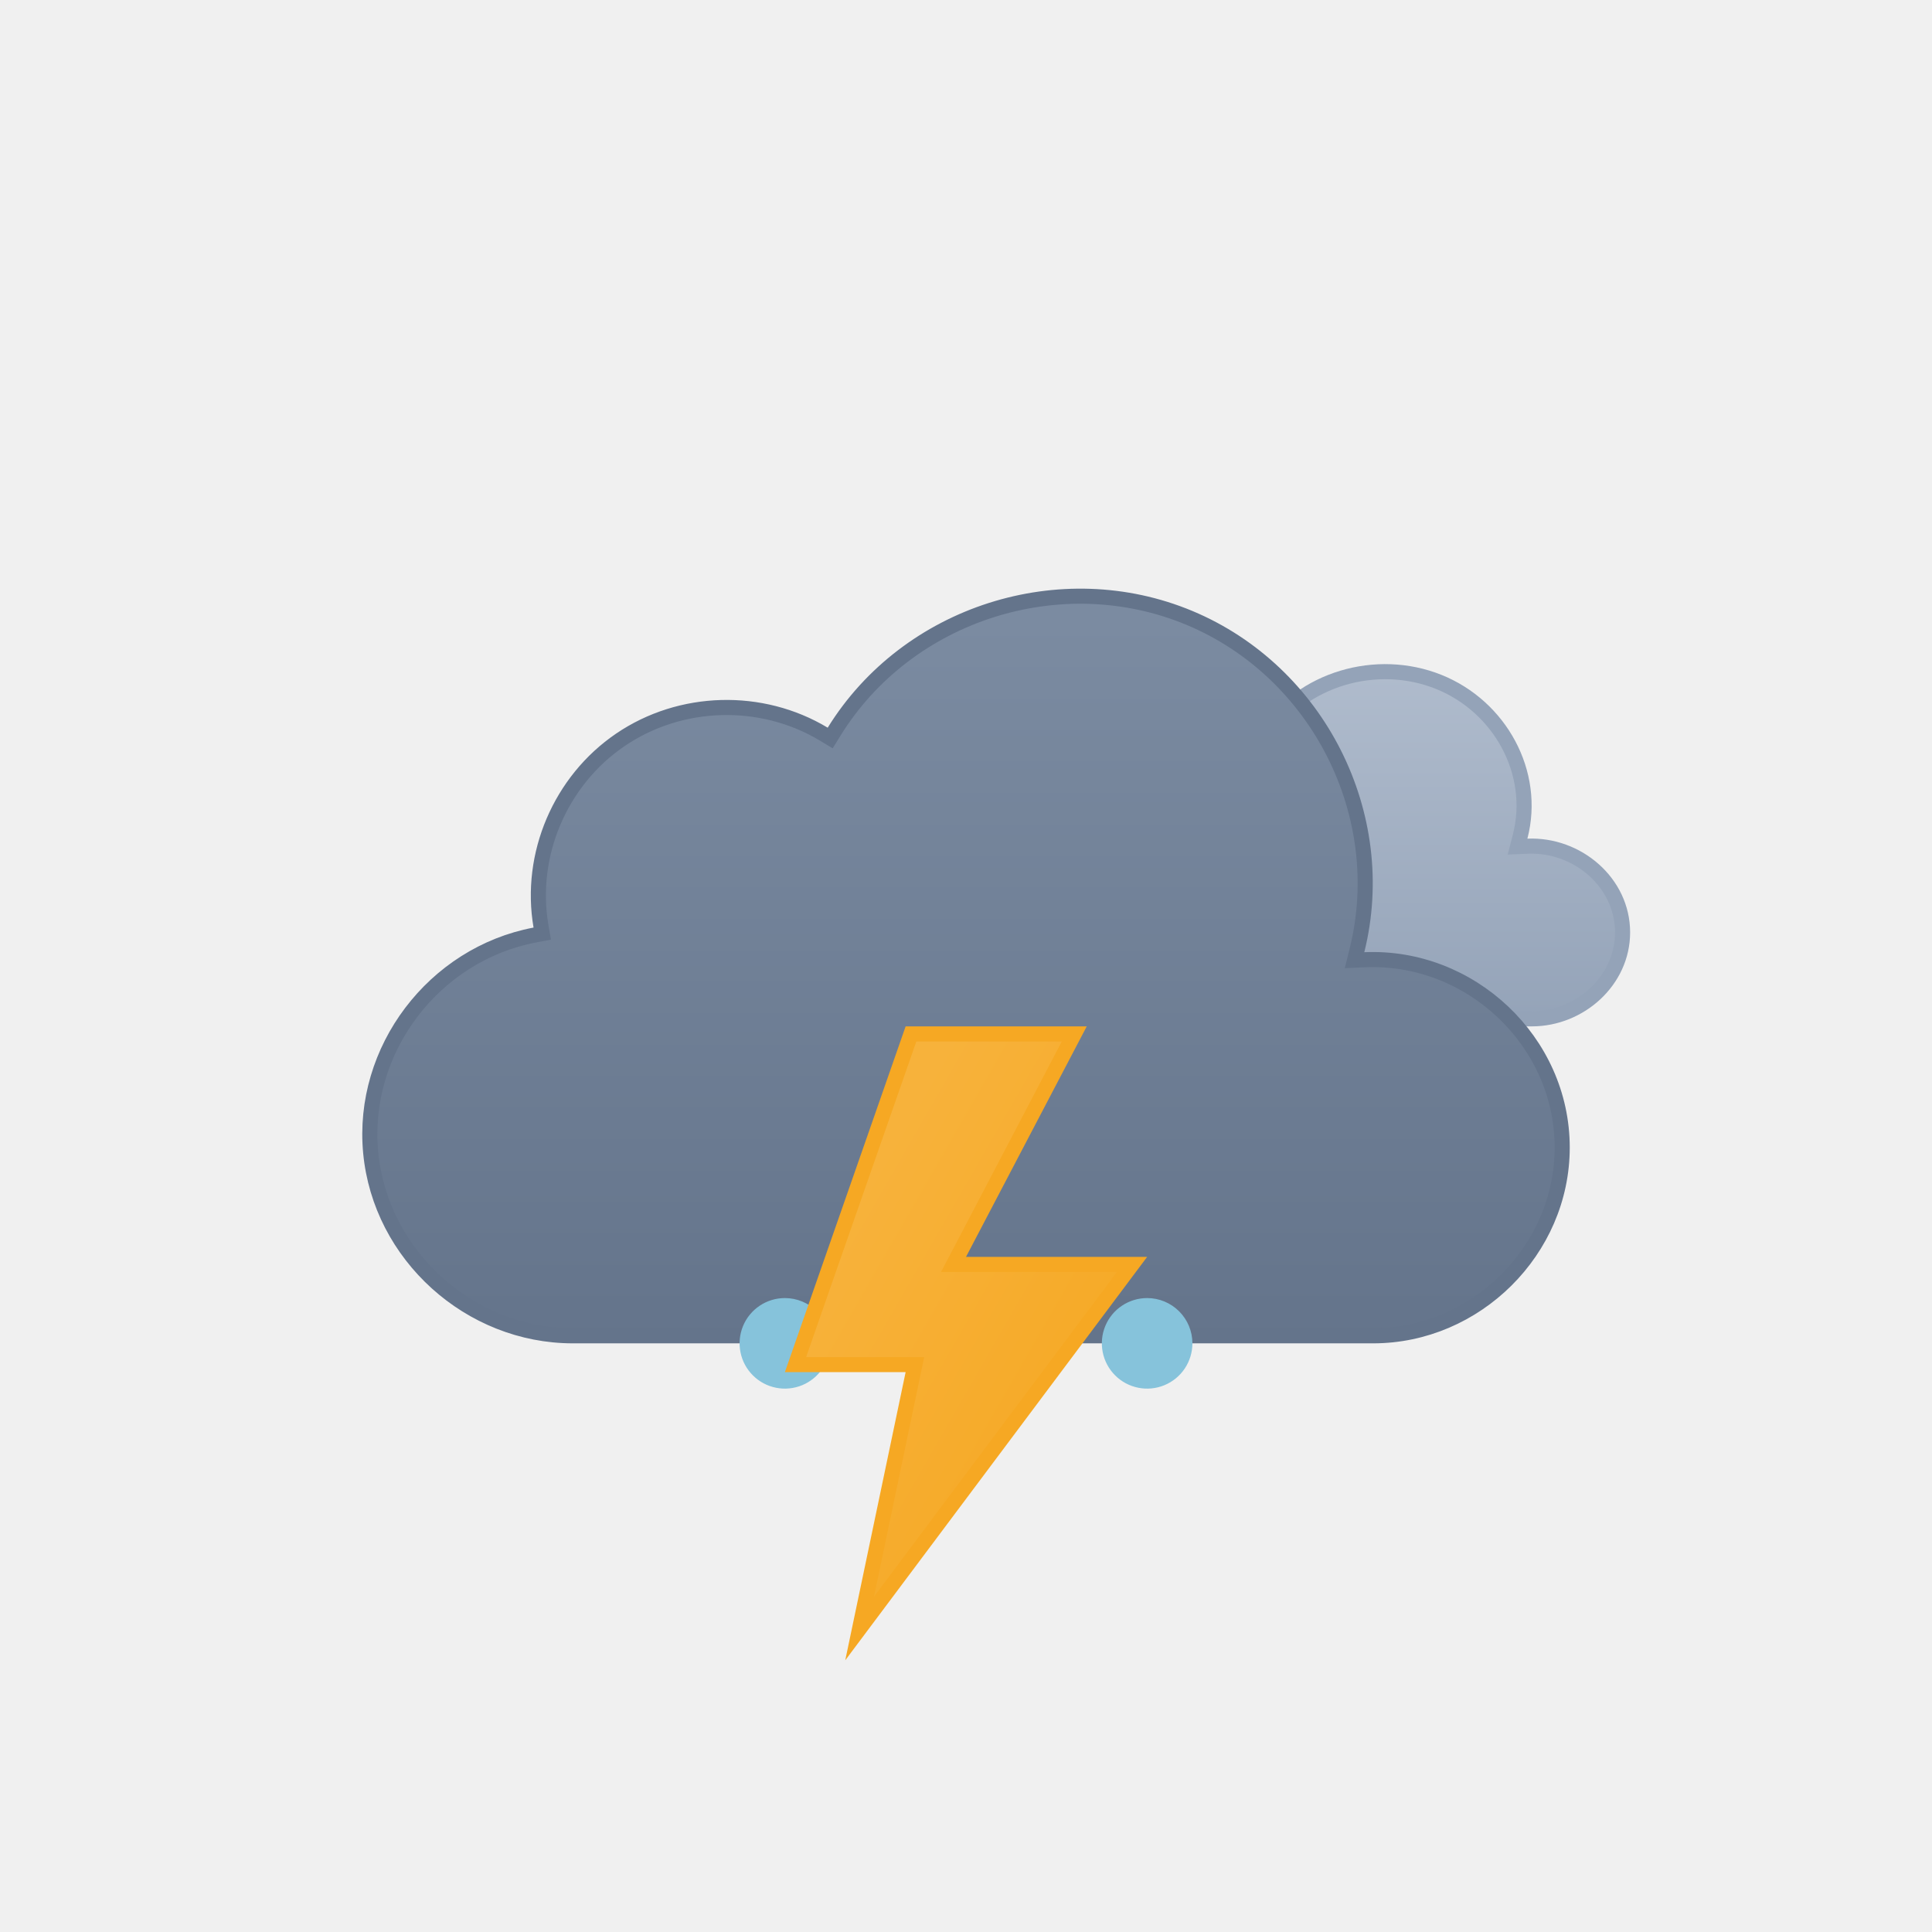
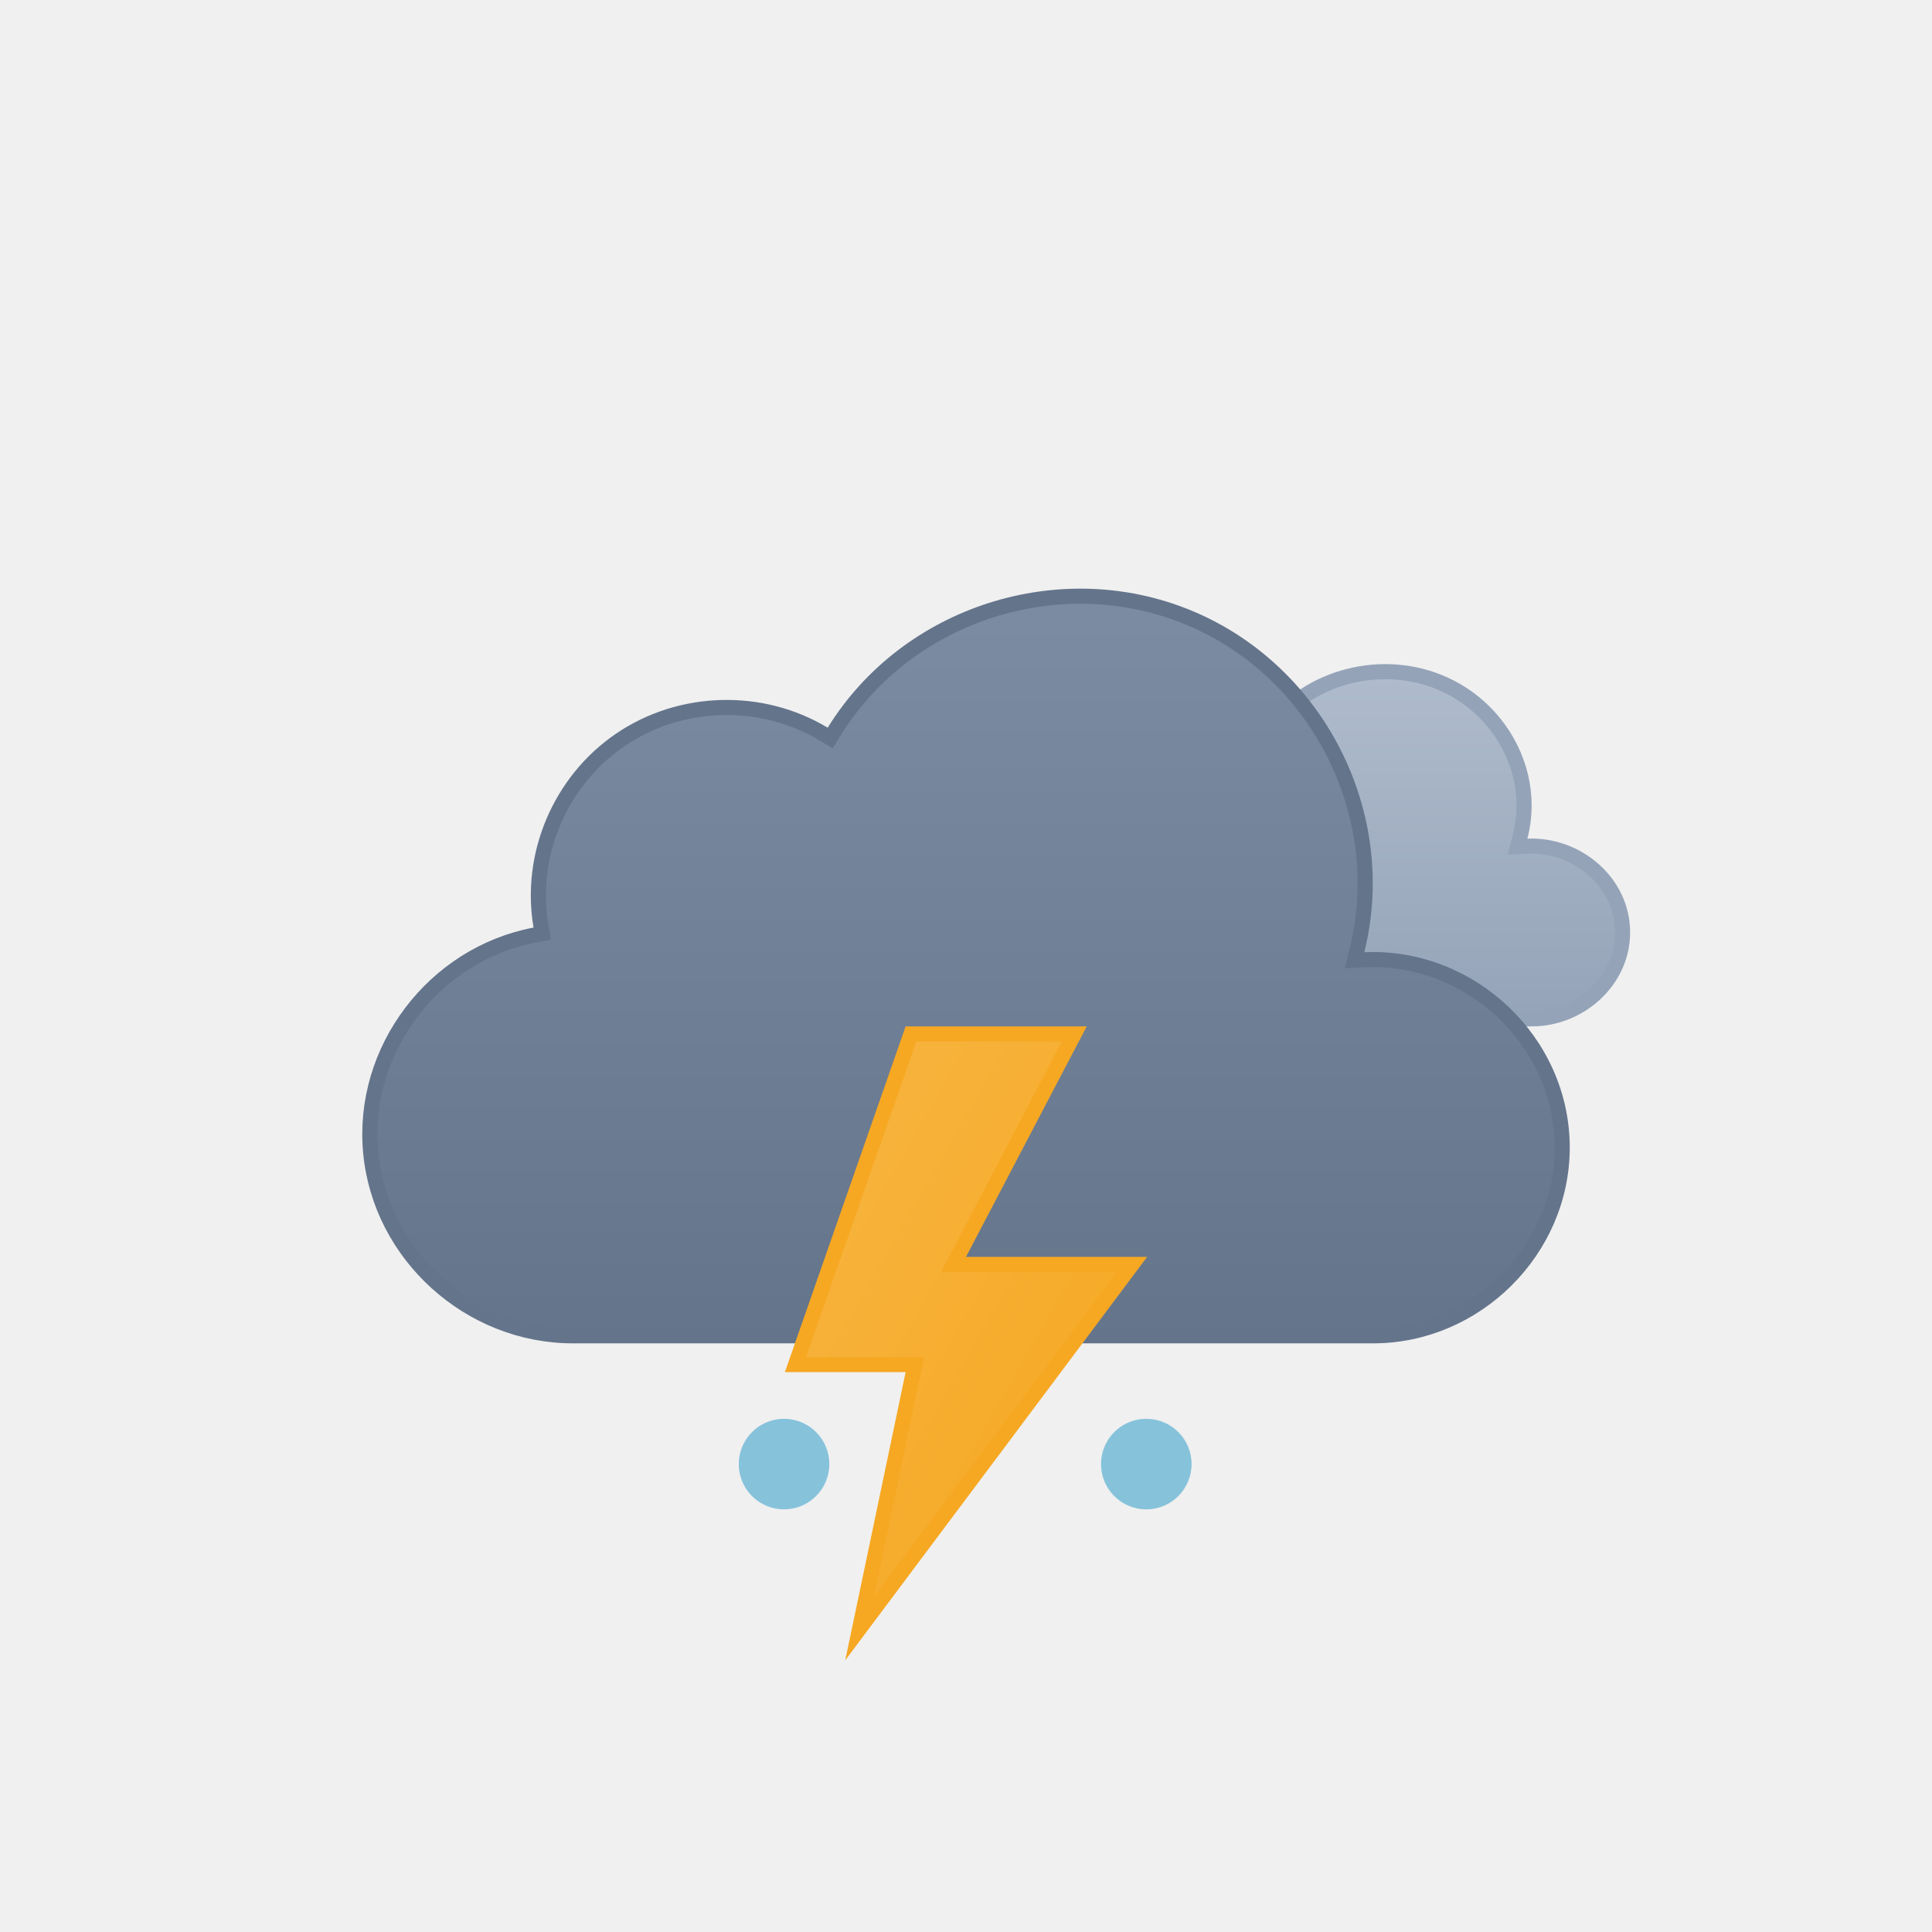
- <svg xmlns="http://www.w3.org/2000/svg" viewBox="0 0 128 128" fill="none">
-   <g id="thunderstorms-extreme-hail" clip-path="url(#clip0_1858_10017)">
-     <g id="Sky">
-       <g id="Clouds">
-         <g id="Secondary Cloud">
-           <path id="Cloud" d="M83.839 48.693C86.245 44.958 91.215 43.529 95.318 45.177C99.361 46.801 101.814 51.189 100.71 55.437L100.541 56.09L101.215 56.062C104.496 55.924 107.5 58.465 107.5 61.774C107.5 64.976 104.669 67.5 101.489 67.5H74.977C71.768 67.501 68.845 65.118 68.529 61.907C68.214 58.707 70.617 55.841 73.764 55.27L74.255 55.182L74.168 54.69C73.774 52.493 74.812 50.249 76.685 49.027C78.611 47.771 81.177 47.707 83.168 48.856L83.582 49.094L83.839 48.693Z" fill="url(#paint0_linear_1858_10017)" stroke="#94A3B8" stroke-miterlimit="10" />
+ <svg xmlns="http://www.w3.org/2000/svg" fill="none" viewBox="0 0 128 128">
+   <g id="thunderstorms-extreme-hail__thunderstorms-extreme-hail" clip-path="url(#thunderstorms-extreme-hail__clip0_1858_10017)">
+     <g id="thunderstorms-extreme-hail__Sky">
+       <g id="thunderstorms-extreme-hail__Clouds">
+         <g id="thunderstorms-extreme-hail__Secondary Cloud">
+           <path id="thunderstorms-extreme-hail__Cloud" fill="url(#thunderstorms-extreme-hail__paint0_linear_1858_10017)" stroke="#94a3b8" stroke-miterlimit="10" d="M83.84 48.693c2.404-3.735 7.375-5.164 11.478-3.516 4.043 1.624 6.496 6.012 5.392 10.26l-.169.653.674-.029c3.281-.137 6.285 2.404 6.285 5.713 0 3.202-2.831 5.726-6.011 5.726H74.977c-3.209 0-6.132-2.382-6.448-5.593-.315-3.2 2.088-6.066 5.235-6.636l.491-.09-.087-.49c-.394-2.198.644-4.442 2.517-5.664 1.926-1.256 4.492-1.32 6.483-.17l.413.237z" />
        </g>
-         <g id="Cloud_2">
-           <path id="Cloud_3" d="M55.262 48.475C60.123 40.611 70.297 37.38 78.815 40.943C87.321 44.502 92.138 54.003 89.903 62.965L89.742 63.614L90.411 63.585C97.42 63.279 103.5 68.992 103.5 76.028C103.499 82.84 97.772 88.5 90.977 88.5H37.954C31.127 88.502 25.203 83.171 24.559 76.36C23.916 69.552 28.737 63.212 35.443 61.945L35.926 61.853L35.842 61.369C35.026 56.624 37.126 51.717 41.105 49.013C45.095 46.301 50.446 46.154 54.58 48.64L55.002 48.895L55.262 48.475Z" fill="url(#paint1_linear_1858_10017)" stroke="#64748B" stroke-miterlimit="10" />
+         <g id="thunderstorms-extreme-hail__Cloud_2">
+           <path id="thunderstorms-extreme-hail__Cloud_3" fill="url(#thunderstorms-extreme-hail__paint1_linear_1858_10017)" stroke="#64748b" stroke-miterlimit="10" d="M55.262 48.475c4.86-7.864 15.035-11.095 23.553-7.532 8.506 3.56 13.323 13.06 11.088 22.022l-.161.65.669-.03c7.01-.306 13.089 5.407 13.089 12.443-.001 6.811-5.728 12.472-12.523 12.472H37.954c-6.827.002-12.751-5.33-13.395-12.14-.643-6.808 4.178-13.148 10.884-14.415l.483-.092-.084-.484c-.816-4.745 1.284-9.652 5.263-12.356 3.99-2.712 9.34-2.86 13.475-.373l.422.255z" />
        </g>
      </g>
    </g>
-     <g id="Precipitation">
-       <g id="Ice balls">
-         <path id="Ice Ball 1" d="M52 86C51.407 86 50.827 86.176 50.333 86.506C49.84 86.835 49.455 87.304 49.228 87.852C49.001 88.4 48.942 89.003 49.058 89.585C49.173 90.167 49.459 90.702 49.879 91.121C50.298 91.541 50.833 91.827 51.415 91.942C51.997 92.058 52.6 91.999 53.148 91.772C53.696 91.545 54.165 91.16 54.494 90.667C54.824 90.173 55 89.593 55 89C55 88.204 54.684 87.441 54.121 86.879C53.559 86.316 52.796 86 52 86Z" fill="#86C3DB" />
-         <path id="Ice Ball 2" d="M64 86C63.407 86 62.827 86.176 62.333 86.506C61.84 86.835 61.455 87.304 61.228 87.852C61.001 88.4 60.942 89.003 61.058 89.585C61.173 90.167 61.459 90.702 61.879 91.121C62.298 91.541 62.833 91.827 63.415 91.942C63.997 92.058 64.6 91.999 65.148 91.772C65.696 91.545 66.165 91.16 66.494 90.667C66.824 90.173 67 89.593 67 89C67 88.204 66.684 87.441 66.121 86.879C65.559 86.316 64.796 86 64 86Z" fill="#86C3DB" />
-         <path id="Ice Ball 3" d="M76 86C75.407 86 74.827 86.176 74.333 86.506C73.84 86.835 73.455 87.304 73.228 87.852C73.001 88.4 72.942 89.003 73.058 89.585C73.173 90.167 73.459 90.702 73.879 91.121C74.298 91.541 74.833 91.827 75.415 91.942C75.997 92.058 76.6 91.999 77.148 91.772C77.696 91.545 78.165 91.16 78.494 90.667C78.824 90.173 79 89.593 79 89C79 88.204 78.684 87.441 78.121 86.879C77.559 86.316 76.796 86 76 86Z" fill="#86C3DB" />
+     <g id="thunderstorms-extreme-hail__Precipitation">
+       <g id="thunderstorms-extreme-hail__Ice balls">
+         <path id="thunderstorms-extreme-hail__Ice Ball 1" fill="#86c3db" d="M52 86a3 3 0 1 0 0 5.999A3 3 0 0 0 52 86" transform="translate(0 8)" />
+         <path id="thunderstorms-extreme-hail__Ice Ball 2" fill="#86c3db" d="M64 86a3 3 0 1 0 0 5.999A3 3 0 0 0 64 86" />
+         <path id="thunderstorms-extreme-hail__Ice Ball 3" fill="#86c3db" d="M76 86a3 3 0 1 0 0 5.999A3 3 0 0 0 76 86" transform="translate(0 8)" />
      </g>
    </g>
-     <g id="Lightning">
-       <path id="Lightning Bolt" d="M71.173 68.5L63.557 83.041L63.173 83.772H75.002L56.952 107.892L60.489 91.012L60.616 90.409H52.704L60.355 68.5H71.173Z" fill="url(#paint2_linear_1858_10017)" stroke="#F6A823" stroke-miterlimit="10" />
+     <g id="thunderstorms-extreme-hail__Lightning">
+       <path id="thunderstorms-extreme-hail__Lightning Bolt" fill="url(#thunderstorms-extreme-hail__paint2_linear_1858_10017)" stroke="#f6a823" stroke-miterlimit="10" d="m71.173 68.5-7.616 14.541-.384.731h11.829l-18.05 24.12 3.537-16.88.127-.603h-7.912L60.355 68.5z" />
    </g>
  </g>
  <defs>
-     <linearGradient id="paint0_linear_1858_10017" x1="88" y1="44" x2="88" y2="68" gradientUnits="userSpaceOnUse">
-       <stop stop-color="#B0BCCD" />
-       <stop offset="1" stop-color="#94A3B8" />
+     <linearGradient id="thunderstorms-extreme-hail__paint0_linear_1858_10017" x1="88" x2="88" y1="44" y2="68" gradientUnits="userSpaceOnUse">
+       <stop stop-color="#b0bccd" />
+       <stop offset="1" stop-color="#94a3b8" />
    </linearGradient>
-     <linearGradient id="paint1_linear_1858_10017" x1="64.001" y1="39" x2="64.001" y2="89" gradientUnits="userSpaceOnUse">
-       <stop stop-color="#7C8CA2" />
-       <stop offset="1" stop-color="#64748B" />
+     <linearGradient id="thunderstorms-extreme-hail__paint1_linear_1858_10017" x1="64.001" x2="64.001" y1="39" y2="89" gradientUnits="userSpaceOnUse">
+       <stop stop-color="#7c8ca2" />
+       <stop offset="1" stop-color="#64748b" />
    </linearGradient>
-     <linearGradient id="paint2_linear_1858_10017" x1="64.528" y1="66.038" x2="84.414" y2="77.457" gradientUnits="userSpaceOnUse">
-       <stop stop-color="#F7B23B" />
-       <stop offset="1" stop-color="#F6A823" />
+     <linearGradient id="thunderstorms-extreme-hail__paint2_linear_1858_10017" x1="64.528" x2="84.414" y1="66.038" y2="77.457" gradientUnits="userSpaceOnUse">
+       <stop stop-color="#f7b23b" />
+       <stop offset="1" stop-color="#f6a823" />
    </linearGradient>
-     <clipPath id="clip0_1858_10017">
-       <rect width="128" height="128" fill="white" />
+     <clipPath id="thunderstorms-extreme-hail__clip0_1858_10017">
+       <rect width="128" height="128" fill="#fff" />
    </clipPath>
  </defs>
</svg>
